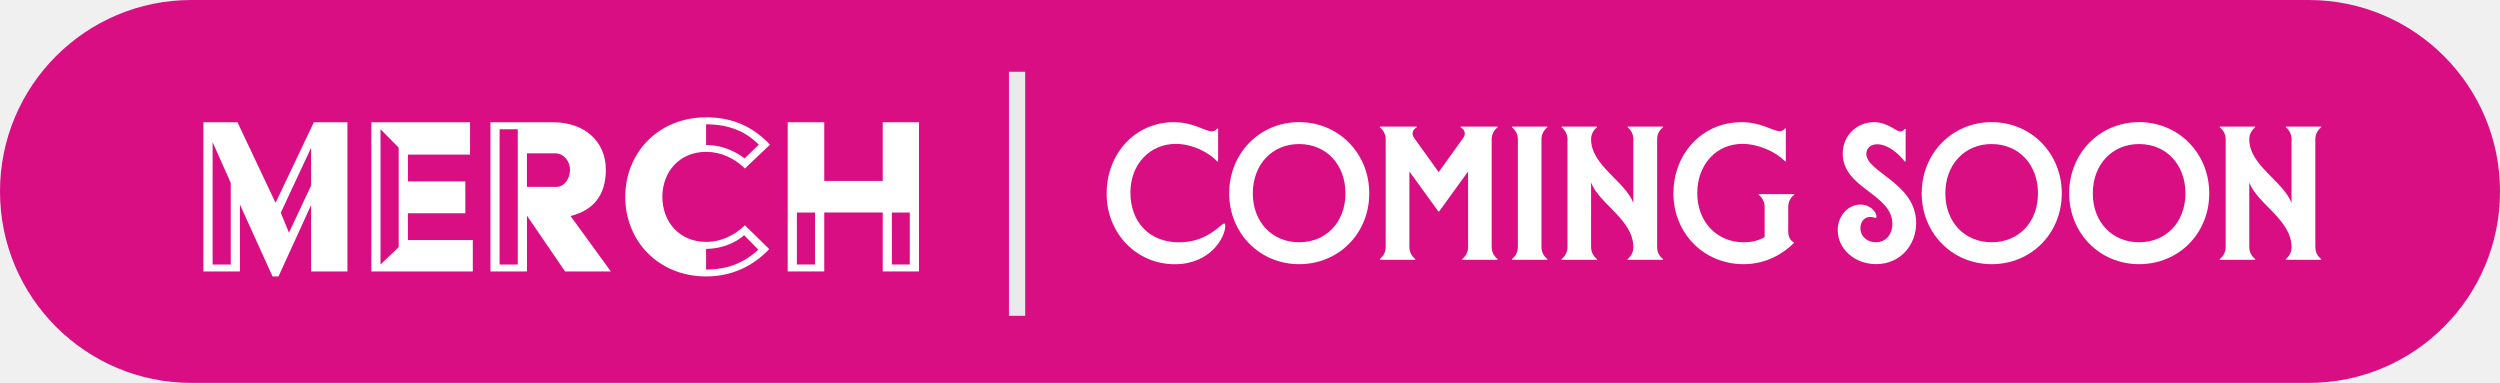
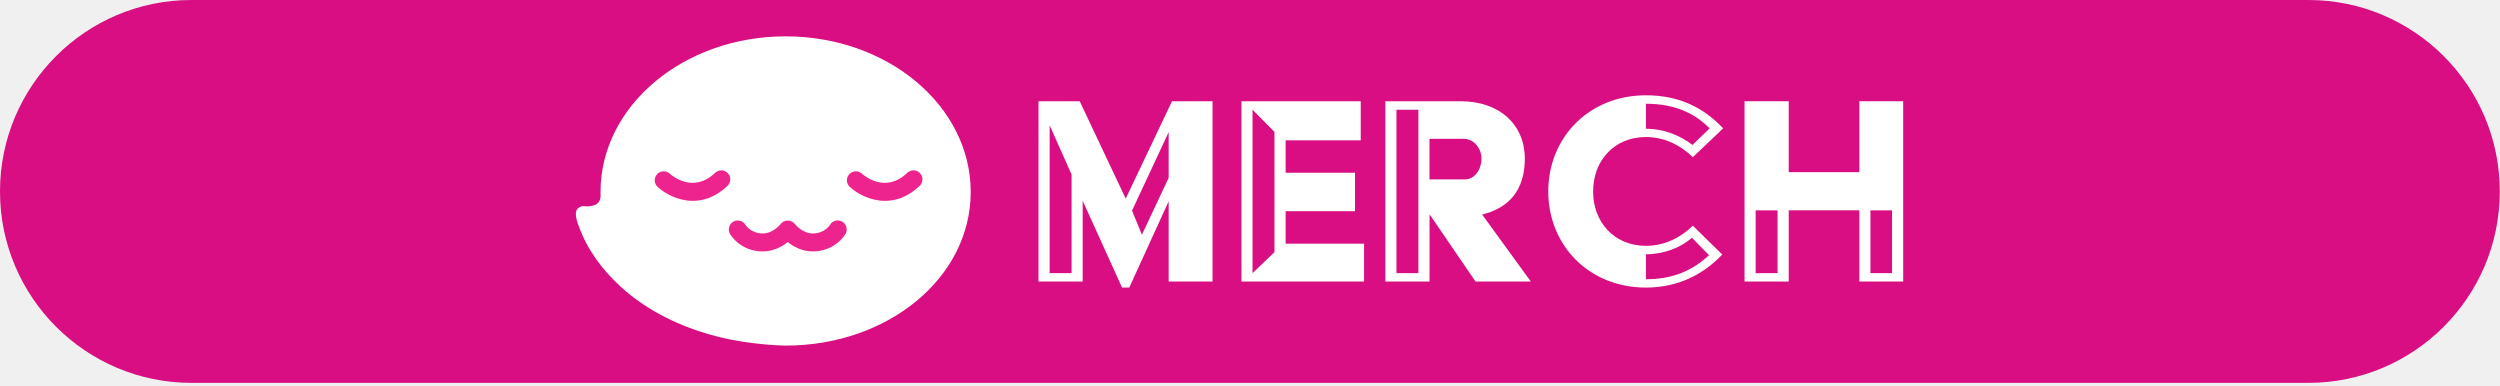
- <svg xmlns="http://www.w3.org/2000/svg" id="Layer_1" viewBox="0 0 460.96 70.6">
-   <defs>
-     <style>.cls-1{fill:none;stroke:#eaeaea;stroke-miterlimit:10;stroke-width:3px;}.cls-2{fill:#d80e82;}.cls-2,.cls-3{stroke-width:0px;}.cls-3{fill:#fff;}</style>
-   </defs>
-   <rect class="cls-2" x="0" y="0" width="460.96" height="70.6" rx="35.3" ry="35.3" />
-   <path class="cls-3" d="m37.51,22.54h6.28l7.02,14.86,7.06-14.86h6.19v27.51h-6.7v-12.24l-6.01,13.16h-1.1l-6.01-13.25v12.33h-6.74v-27.51Zm5.04,26.23v-15.04l-3.35-7.52v22.56h3.35Zm14.81-14.54v-6.97l-5.59,11.97,1.51,3.67,4.08-8.67Z" />
-   <path class="cls-3" d="m68.47,22.54h18.2v5.96h-11.46v4.95h10.59v5.87h-10.59v4.95h11.97v5.78h-18.71v-27.51Zm5.04,23.02v-18.34l-3.35-3.39v24.94l3.35-3.21Z" />
-   <path class="cls-3" d="m90.43,22.54h11.51c5.92,0,9.77,3.58,9.77,8.76,0,4.81-2.43,7.52-6.51,8.53l7.43,10.22h-8.44l-7.02-10.27v10.27h-6.74v-27.51Zm5.04,26.23v-24.94h-3.35v24.94h3.35Zm7.11-14.31c1.51,0,2.52-1.56,2.52-3.16s-1.19-3.03-2.71-3.03h-5.23v6.19h5.41Z" />
-   <path class="cls-3" d="m130.19,21.63c5.23,0,8.85,1.97,11.79,5.04l-4.63,4.4c-1.93-1.88-4.4-3.07-7.15-3.07-4.91,0-8.07,3.67-8.07,8.3s3.16,8.3,8.07,8.3c2.75,0,5.23-1.19,7.15-3.07l4.49,4.4c-2.75,2.89-6.56,5.04-11.65,5.04-8.71,0-14.9-6.46-14.9-14.67s6.19-14.67,14.9-14.67Zm7.11,7.57l2.61-2.52c-2.43-2.48-5.59-3.76-9.72-3.76v3.81c2.62,0,5.14.96,7.11,2.48Zm2.52,16.83l-2.61-2.66c-1.65,1.47-4.26,2.52-7.02,2.52v3.81c4.04,0,7.06-1.28,9.63-3.67Z" />
-   <path class="cls-3" d="m145.24,22.54h6.74v10.82h10.78v-10.82h6.69v27.51h-6.69v-10.87h-10.78v10.87h-6.74v-27.51Zm5.04,26.23v-9.58h-3.35v9.58h3.35Zm17.47,0v-9.58h-3.3v9.58h3.3Z" />
-   <line class="cls-1" x1="187.53" y1="13.23" x2="187.53" y2="58.23" />
-   <path class="cls-3" d="m204.05,35.69c0-7.48,5.38-13.16,12.35-13.16,3.74,0,5.72,1.68,7.04,1.68.44,0,.75-.17.95-.49h.21v6.07h-.14c-1.53-1.68-4.63-3.26-7.66-3.26-4.7,0-8.37,3.68-8.37,8.95,0,5.58,3.61,9.2,8.95,9.2s7.76-3.47,8.34-3.47c.14,0,.2.14.2.46,0,2.04-2.69,7.05-9.32,7.05-7.01,0-12.56-5.65-12.56-13.02Z" />
-   <path class="cls-3" d="m226.64,35.65c0-7.37,5.61-13.13,12.9-13.13s12.93,5.76,12.93,13.13-5.61,13.06-12.93,13.06-12.9-5.76-12.9-13.06Zm12.9,9.02c5,0,8.54-3.72,8.54-9.02s-3.54-9.09-8.54-9.09-8.54,3.79-8.54,9.09,3.57,9.02,8.54,9.02Z" />
-   <path class="cls-3" d="m254.41,47.76c.68-.53,1.09-1.3,1.09-2.21v-19.86c0-.91-.41-1.68-1.09-2.21v-.14h6.81v.14c-.68.39-1.09,1.12-.44,2l4.49,6.25,4.49-6.25c.65-.88.24-1.61-.44-2v-.14h6.81v.14c-.68.53-1.09,1.3-1.09,2.21v19.86c0,.91.41,1.68,1.09,2.21v.14h-6.53v-.14c.68-.53,1.09-1.3,1.09-2.21v-13.93l-5.34,7.37h-.14l-5.34-7.37v13.93c0,.91.41,1.68,1.09,2.21v.14h-6.53v-.14Z" />
-   <path class="cls-3" d="m278.78,47.76c.68-.53,1.09-1.3,1.09-2.21v-19.86c0-.91-.41-1.68-1.09-2.21v-.14h6.53v.14c-.68.53-1.09,1.3-1.09,2.21v19.86c0,.91.41,1.68,1.09,2.21v.14h-6.53v-.14Z" />
-   <path class="cls-3" d="m287.93,47.76c.68-.53,1.09-1.3,1.09-2.21v-19.86c0-.91-.41-1.68-1.09-2.21v-.14h6.53v.14c-.68.53-1.09,1.3-1.09,2.21,0,4.81,6.23,7.69,7.79,11.72v-11.72c0-.91-.37-1.68-1.05-2.21v-.14h6.53v.14c-.71.53-1.09,1.3-1.09,2.21v19.86c0,.91.37,1.68,1.09,2.21v.14h-6.53v-.14c.68-.53,1.05-1.3,1.05-2.21,0-5.02-6.33-7.97-7.79-11.9v11.9c0,.91.41,1.68,1.09,2.21v.14h-6.53v-.14Z" />
-   <path class="cls-3" d="m308.56,35.62c0-7.3,5.31-13.09,12.52-13.09,3.78,0,5.72,1.65,7.08,1.65.41,0,.71-.17.95-.49h.17v6.07h-.14c-1.84-1.89-5.04-3.23-7.89-3.23-4.83,0-8.3,3.86-8.3,9.09s3.57,9.05,8.54,9.05c1.63,0,2.83-.35,3.88-.95v-5.58c0-.91-.41-1.68-1.09-2.21v-.14h6.53v.14c-.68.53-1.09,1.3-1.09,2.21v4.53c0,1.09.48,1.79,1.05,2v.14c-1.77,1.75-4.9,3.9-9.29,3.9-7.32,0-12.93-5.69-12.93-13.09Z" />
-   <path class="cls-3" d="m338.84,42.46c0-2.7,1.94-4.74,4.19-4.74,1.84,0,2.96,1.37,2.96,2.21,0,.18-.07.25-.17.25-.17,0-.48-.18-.99-.18-1.02,0-1.8.84-1.8,2.07,0,1.61,1.33,2.6,2.86,2.6,1.84,0,3.03-1.47,3.03-3.4,0-5.54-9.15-6.49-9.15-12.95,0-3.44,2.72-5.79,5.75-5.79,2.59,0,4.05,1.72,4.87,1.72.24,0,.58-.14.78-.46h.2v6h-.17c-1.26-1.68-3.27-3.19-5.04-3.19-1.29,0-2.04.77-2.04,1.75,0,3.44,9.19,5.4,9.19,12.77,0,4-2.86,7.58-7.38,7.58-3.98,0-7.08-2.81-7.08-6.25Z" />
-   <path class="cls-3" d="m354.33,35.65c0-7.37,5.61-13.13,12.9-13.13s12.93,5.76,12.93,13.13-5.61,13.06-12.93,13.06-12.9-5.76-12.9-13.06Zm12.9,9.02c5,0,8.54-3.72,8.54-9.02s-3.54-9.09-8.54-9.09-8.54,3.79-8.54,9.09,3.57,9.02,8.54,9.02Z" />
-   <path class="cls-3" d="m381.52,35.65c0-7.37,5.61-13.13,12.9-13.13s12.93,5.76,12.93,13.13-5.61,13.06-12.93,13.06-12.9-5.76-12.9-13.06Zm12.9,9.02c5,0,8.54-3.72,8.54-9.02s-3.54-9.09-8.54-9.09-8.54,3.79-8.54,9.09,3.57,9.02,8.54,9.02Z" />
-   <path class="cls-3" d="m409.29,47.76c.68-.53,1.09-1.3,1.09-2.21v-19.86c0-.91-.41-1.68-1.09-2.21v-.14h6.53v.14c-.68.53-1.09,1.3-1.09,2.21,0,4.81,6.23,7.69,7.79,11.72v-11.72c0-.91-.37-1.68-1.05-2.21v-.14h6.53v.14c-.71.53-1.09,1.3-1.09,2.21v19.86c0,.91.37,1.68,1.09,2.21v.14h-6.53v-.14c.68-.53,1.05-1.3,1.05-2.21,0-5.02-6.33-7.97-7.79-11.9v11.9c0,.91.41,1.68,1.09,2.21v.14h-6.53v-.14Z" />
+ <svg xmlns="http://www.w3.org/2000/svg" width="100%" height="100%" viewBox="0 0 461 71" version="1.1" xml:space="preserve" style="fill-rule:evenodd;clip-rule:evenodd;stroke-linejoin:round;stroke-miterlimit:2;">
+   <path d="M460.96,35.3C460.96,54.783 445.143,70.6 425.66,70.6L35.3,70.6C15.817,70.6 0,54.783 0,35.3C0,15.817 15.817,0 35.3,0L425.66,0C445.143,0 460.96,15.817 460.96,35.3Z" style="fill:rgb(216,14,130);" />
+   <g transform="matrix(1,0,0,1,7,0)">
+     <g transform="matrix(1.20841,0,0,1.20841,139.185,-8.56537)">
+       <path d="M37.5,22.54L43.79,22.54L50.81,37.4L57.87,22.54L64.06,22.54L64.06,50.05L57.36,50.05L57.36,37.81L51.35,50.97L50.25,50.97L44.24,37.72L44.24,50.05L37.5,50.05L37.5,22.54ZM42.55,48.77L42.55,33.73L39.2,26.21L39.2,48.77L42.55,48.77ZM57.36,34.23L57.36,27.26L51.77,39.23L53.28,42.9L57.36,34.23Z" style="fill:white;fill-rule:nonzero;" />
+     </g>
+     <g transform="matrix(1.20841,0,0,1.20841,139.185,-8.56537)">
+       <path d="M68.47,22.54L86.67,22.54L86.67,28.5L75.21,28.5L75.21,33.45L85.8,33.45L85.8,39.32L75.21,39.32L75.21,44.27L87.18,44.27L87.18,50.05L68.47,50.05L68.47,22.54ZM73.51,45.56L73.51,27.22L70.16,23.83L70.16,48.77L73.51,45.56Z" style="fill:white;fill-rule:nonzero;" />
+     </g>
+     <g transform="matrix(1.20841,0,0,1.20841,139.185,-8.56537)">
+       <path d="M90.43,22.54L101.94,22.54C107.86,22.54 111.71,26.12 111.71,31.3C111.71,36.11 109.28,38.82 105.2,39.83L112.63,50.05L104.19,50.05L97.17,39.78L97.17,50.05L90.43,50.05L90.43,22.54ZM95.47,48.77L95.47,23.83L92.12,23.83L92.12,48.77L95.47,48.77ZM102.58,34.46C104.09,34.46 105.1,32.9 105.1,31.3C105.1,29.7 103.91,28.27 102.39,28.27L97.16,28.27L97.16,34.46L102.58,34.46Z" style="fill:white;fill-rule:nonzero;" />
+     </g>
+     <g transform="matrix(1.20841,0,0,1.20841,139.185,-8.56537)">
+       <path d="M130.19,21.63C135.42,21.63 139.04,23.6 141.98,26.67L137.35,31.07C135.42,29.19 132.95,28 130.2,28C125.29,28 122.13,31.67 122.13,36.3C122.13,40.93 125.29,44.6 130.2,44.6C132.95,44.6 135.43,43.41 137.35,41.53L141.84,45.93C139.09,48.82 135.28,50.97 130.19,50.97C121.48,50.97 115.29,44.51 115.29,36.3C115.29,28.09 121.48,21.63 130.19,21.63ZM137.3,29.2L139.91,26.68C137.48,24.2 134.32,22.92 130.19,22.92L130.19,26.73C132.81,26.73 135.33,27.69 137.3,29.21L137.3,29.2ZM139.82,46.03L137.21,43.37C135.56,44.84 132.95,45.89 130.19,45.89L130.19,49.7C134.23,49.7 137.25,48.42 139.82,46.03Z" style="fill:white;fill-rule:nonzero;" />
+     </g>
+     <g transform="matrix(1.20841,0,0,1.20841,139.185,-8.56537)">
+       <path d="M145.24,22.54L151.98,22.54L151.98,33.36L162.76,33.36L162.76,22.54L169.45,22.54L169.45,50.05L162.76,50.05L162.76,39.18L151.98,39.18L151.98,50.05L145.24,50.05L145.24,22.54ZM150.28,48.77L150.28,39.19L146.93,39.19L146.93,48.77L150.28,48.77ZM167.75,48.77L167.75,39.19L164.45,39.19L164.45,48.77L167.75,48.77Z" style="fill:white;fill-rule:nonzero;" />
+     </g>
+     <g transform="matrix(0.473204,0,0,0.473204,137.868,6.7017)">
+       <path d="M0,120.511C39.835,120.511 72.128,94.128 72.128,60.639C72.128,27.149 39.835,0 0,0C-39.835,0 -72.128,27.149 -72.128,60.639C-72.128,61.143 -72.119,61.646 -72.104,62.147C-72.066,63.391 -72.588,64.618 -73.61,65.328C-73.872,65.509 -74.143,65.651 -74.426,65.745C-77.872,66.894 -78.511,65.617 -80.17,66.511C-81.83,67.405 -83.106,68.937 -78.894,78.128C-74.681,87.32 -61.234,108.002 -26.969,116.896C-13.532,120.383 0,120.511 0,120.511" style="fill:white;fill-rule:nonzero;" />
+     </g>
+     <g transform="matrix(0.473204,0,0,0.473204,120.763,31.2361)">
+       <path d="M0,12.258C-5.901,12.258 -11.001,9.345 -13.737,6.821C-15.157,5.509 -15.246,3.295 -13.935,1.875C-12.628,0.459 -10.421,0.365 -9,1.666C-8.077,2.499 0.164,9.477 8.669,1.336C10.066,0 12.282,0.048 13.618,1.444C14.955,2.84 14.906,5.055 13.51,6.392C8.986,10.723 4.282,12.258 0,12.258" style="fill:rgb(237,36,142);fill-rule:nonzero;" />
+     </g>
+     <g transform="matrix(0.473204,0,0,0.473204,156.201,31.2361)">
+       <path d="M0,12.258C-5.901,12.258 -11.001,9.345 -13.737,6.821C-15.157,5.509 -15.246,3.295 -13.935,1.875C-12.628,0.459 -10.421,0.365 -9,1.667C-8.073,2.503 0.167,9.475 8.669,1.336C10.066,0 12.282,0.048 13.618,1.444C14.955,2.84 14.906,5.055 13.51,6.392C8.986,10.723 4.282,12.258 0,12.258" style="fill:rgb(237,36,142);fill-rule:nonzero;" />
+     </g>
+     <g transform="matrix(0.473204,0,0,0.473204,142.867,40.4161)">
+       <path d="M0,12.562C-4.231,12.562 -7.569,10.654 -9.734,8.913C-11.899,10.654 -15.237,12.562 -19.468,12.562C-28.213,12.562 -32.074,6.046 -32.233,5.769C-33.2,4.094 -32.626,1.954 -30.952,0.988C-29.275,0.02 -27.137,0.596 -26.171,2.27C-26.112,2.363 -24.081,5.562 -19.468,5.562C-15.398,5.562 -12.548,1.936 -12.52,1.899C-11.856,1.042 -10.826,0.53 -9.742,0.53L-9.717,0.53C-8.624,0.538 -7.59,1.045 -6.934,1.919C-6.921,1.936 -4.071,5.562 0,5.562C4.612,5.562 6.644,2.363 6.728,2.227C7.694,0.552 9.822,0 11.496,0.966C13.17,1.932 13.731,4.094 12.765,5.769C12.605,6.046 8.745,12.562 0,12.562" style="fill:rgb(237,36,142);fill-rule:nonzero;" />
+     </g>
+   </g>
</svg>
